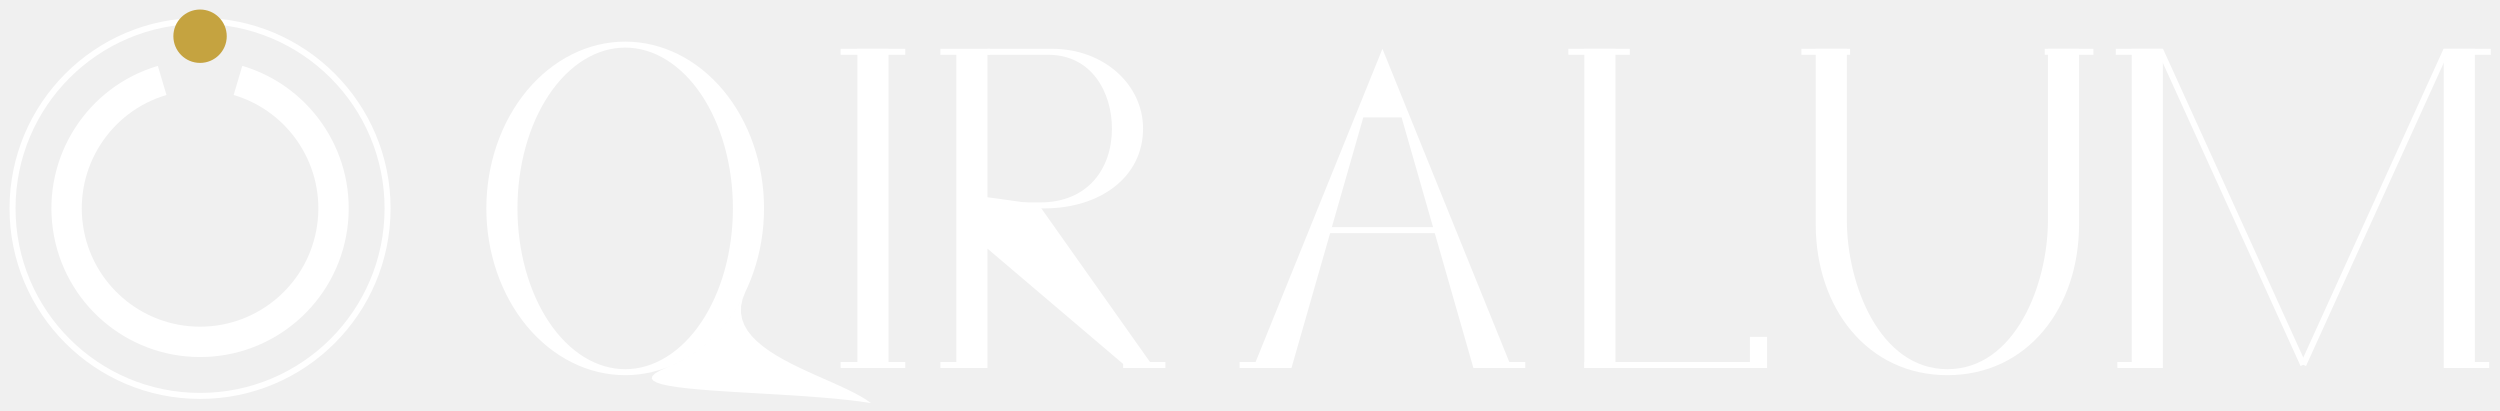
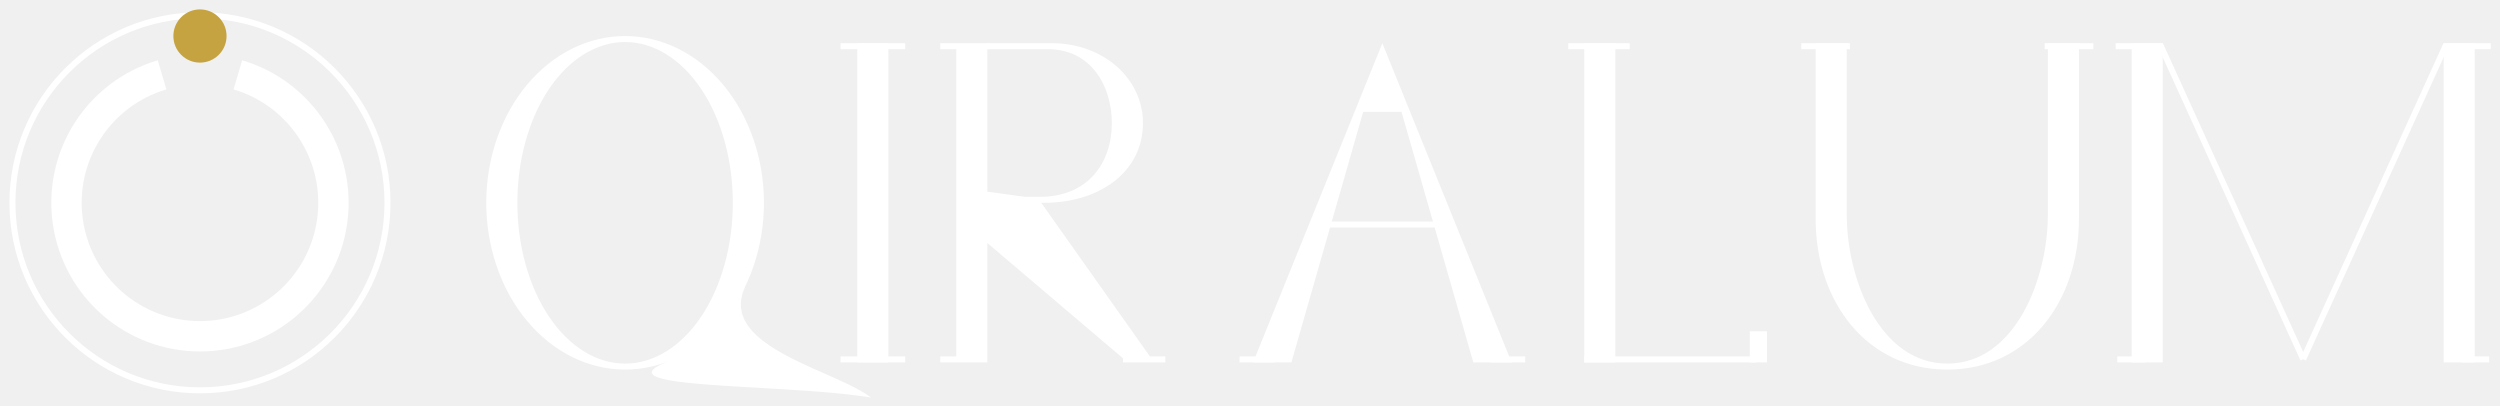
- <svg xmlns="http://www.w3.org/2000/svg" viewBox="51.00 57.68 6266.00 1029.88" role="img" aria-labelledby="t d" shape-rendering="geometricPrecision">
+ <svg xmlns="http://www.w3.org/2000/svg" viewBox="51.00 71.68 6266.00 1015.88" role="img" aria-labelledby="t d" shape-rendering="geometricPrecision">
  <g fill="none">
-     <circle cx="552.43" cy="580.00" r="470.00" stroke="#FFFFFF" stroke-width="15.05" />
-     <path d="M 457.42 259.26 A 334.52 334.52 0 1 0 647.44 259.26" stroke="#FFFFFF" stroke-width="76.10" stroke-linecap="butt" />
-     <circle cx="552.43" cy="148.47" r="66.90" fill="#C5A340" stroke="none" />
+     <circle cx="552.20" cy="580.00" r="470.00" stroke="#FFFFFF" stroke-width="15.05" />
+     <path d="M 457.19 259.26 A 334.52 334.52 0 1 0 647.21 259.26" stroke="#FFFFFF" stroke-width="76.10" stroke-linecap="butt" />
+     <circle cx="552.20" cy="161.95" r="66.67" fill="#C5A340" stroke="none" />
  </g>
-   <g transform="translate(1239.96 980) scale(1 -1)" fill="#FFFFFF">
+   <g transform="translate(1239.73 980) scale(1 -1)" fill="#FFFFFF">
    <path d="M 981.71 -79.31 L 967.51 -70.71 L 951.65 -62.15 L 934.38 -53.59 L 915.94 -44.98 L 896.60 -36.25 L 876.60 -27.40 L 856.19 -18.34 L 835.64 -9.05 L 815.16 0.53 L 795.05 10.44 L 775.54 20.74 L 756.86 31.45 L 739.30 42.65 L 723.08 54.36 L 708.46 66.65 L 695.70 79.55 L 685.05 93.11 L 676.75 107.38 L 671.06 122.40 L 668.23 138.22 L 668.50 154.91 L 672.12 172.49 L 679.38 191.00 L 676.79 185.72 L 684.91 202.95 L 692.59 221.29 L 699.51 240.04 L 705.66 259.18 L 711.01 278.66 L 715.58 298.44 L 719.31 318.45 L 722.24 338.66 L 724.33 359.02 L 725.58 379.49 L 726.00 400.00 L 725.58 420.51 L 724.33 440.98 L 722.24 461.34 L 719.31 481.55 L 715.58 501.56 L 711.01 521.34 L 705.66 540.83 L 699.51 559.96 L 692.59 578.71 L 684.91 597.05 L 676.49 614.90 L 667.35 632.23 L 657.51 649.00 L 647.01 665.17 L 635.85 680.71 L 624.08 695.58 L 611.70 709.71 L 598.77 723.11 L 585.30 735.74 L 571.34 747.55 L 556.91 758.52 L 542.05 768.64 L 526.79 777.86 L 511.18 786.19 L 495.24 793.56 L 479.02 800.00 L 462.56 805.48 L 445.89 809.96 L 429.06 813.48 L 412.11 815.99 L 395.07 817.50 L 378.00 818.00 L 360.93 817.50 L 343.89 815.99 L 326.94 813.48 L 310.11 809.96 L 293.44 805.48 L 276.98 800.00 L 260.76 793.56 L 244.82 786.19 L 229.21 777.86 L 213.95 768.64 L 199.09 758.52 L 184.66 747.55 L 170.70 735.74 L 157.22 723.11 L 144.30 709.71 L 131.93 695.58 L 120.15 680.71 L 108.99 665.17 L 98.49 649.00 L 88.65 632.23 L 79.51 614.90 L 71.09 597.05 L 63.41 578.71 L 56.49 559.96 L 50.34 540.83 L 44.99 521.34 L 40.42 501.56 L 36.69 481.55 L 33.76 461.34 L 31.68 440.98 L 30.43 420.51 L 30.00 400.00 L 30.43 379.49 L 31.68 359.02 L 33.76 338.66 L 36.69 318.45 L 40.42 298.44 L 44.99 278.66 L 50.34 259.18 L 56.49 240.04 L 63.41 221.29 L 71.09 202.95 L 79.51 185.10 L 88.65 167.78 L 98.49 151.00 L 108.99 134.82 L 120.15 119.29 L 131.93 104.42 L 144.30 90.29 L 157.22 76.89 L 170.70 64.26 L 184.66 52.45 L 199.09 41.48 L 213.95 31.36 L 229.21 22.14 L 244.82 13.81 L 260.76 6.44 L 276.98 0.00 L 293.44 -5.47 L 310.11 -9.96 L 326.94 -13.47 L 343.89 -15.99 L 360.93 -17.50 L 378.00 -18.00 L 395.07 -17.50 L 412.11 -15.99 L 429.06 -13.47 L 445.89 -9.96 L 462.56 -5.47 L 479.02 0.00 L 494.51 6.15 L 492.25 5.17 L 485.54 2.46 L 466.11 -5.97 L 453.10 -13.56 L 446.10 -20.35 L 444.71 -26.41 L 448.56 -31.80 L 457.25 -36.59 L 470.39 -40.83 L 487.57 -44.56 L 508.41 -47.89 L 532.54 -50.85 L 559.52 -53.50 L 589.01 -55.91 L 620.58 -58.14 L 653.86 -60.25 L 688.44 -62.29 L 723.95 -64.34 L 759.98 -66.44 L 796.14 -68.67 L 832.05 -71.08 L 867.30 -73.74 L 901.52 -76.69 L 934.30 -80.01 L 965.26 -83.76 L 994.00 -88.00 Z M 364.75 -2.51 L 351.54 -1.06 L 338.39 1.36 L 325.32 4.74 L 312.40 9.07 L 299.62 14.35 L 287.04 20.56 L 274.68 27.68 L 262.56 35.69 L 250.72 44.59 L 239.19 54.34 L 228.00 64.91 L 217.16 76.31 L 206.71 88.47 L 196.68 101.40 L 187.07 115.04 L 177.94 129.36 L 169.29 144.34 L 161.14 159.94 L 153.50 176.10 L 146.41 192.81 L 139.89 210.03 L 133.93 227.70 L 128.55 245.78 L 123.79 264.24 L 119.62 283.01 L 116.09 302.07 L 113.19 321.38 L 110.92 340.86 L 109.30 360.50 L 108.33 380.23 L 108.00 400.00 L 108.33 419.77 L 109.30 439.50 L 110.92 459.14 L 113.19 478.62 L 116.09 497.93 L 119.62 516.99 L 123.79 535.76 L 128.55 554.23 L 133.93 572.30 L 139.89 589.98 L 146.41 607.19 L 153.50 623.90 L 161.14 640.06 L 169.29 655.66 L 177.94 670.64 L 187.07 684.96 L 196.68 698.60 L 206.71 711.52 L 217.16 723.69 L 228.00 735.09 L 239.19 745.66 L 250.72 755.41 L 262.56 764.31 L 274.68 772.33 L 287.04 779.44 L 299.62 785.65 L 312.40 790.92 L 325.32 795.26 L 338.39 798.64 L 351.54 801.06 L 364.75 802.51 L 378.00 803.00 L 391.25 802.51 L 404.46 801.06 L 417.61 798.64 L 430.68 795.26 L 443.60 790.92 L 456.38 785.65 L 468.96 779.44 L 481.32 772.33 L 493.44 764.31 L 505.27 755.41 L 516.81 745.66 L 528.00 735.09 L 538.84 723.69 L 549.29 711.52 L 559.33 698.60 L 568.92 684.96 L 578.06 670.64 L 586.71 655.66 L 594.86 640.06 L 602.50 623.90 L 609.59 607.19 L 616.11 589.98 L 622.08 572.30 L 627.45 554.23 L 632.21 535.76 L 636.38 516.99 L 639.91 497.93 L 642.81 478.62 L 645.08 459.14 L 646.70 439.50 L 647.67 419.77 L 648.00 400.00 L 647.67 380.23 L 646.70 360.50 L 645.08 340.86 L 642.81 321.38 L 639.91 302.07 L 636.38 283.01 L 632.21 264.24 L 627.45 245.78 L 622.08 227.70 L 616.11 210.03 L 609.59 192.81 L 602.50 176.10 L 594.86 159.94 L 586.71 144.34 L 578.06 129.36 L 568.92 115.04 L 559.33 101.40 L 549.29 88.47 L 538.84 76.31 L 528.00 64.91 L 516.81 54.34 L 505.27 44.59 L 493.44 35.69 L 481.32 27.68 L 468.96 20.56 L 456.38 14.35 L 443.60 9.07 L 430.68 4.74 L 417.61 1.36 L 404.46 -1.06 L 391.25 -2.51 L 378.00 -3.00 Z M 676.31 184.76 L 675.77 183.68 L 672.04 176.44 L 668.19 169.29 L 667.54 168.14 Z M 667.05 167.26 L 664.23 162.24 L 660.14 155.29 L 657.75 151.41 Z M 655.92 148.44 L 651.60 141.70 L 647.16 135.06 L 657.29 150.66 Z M 646.58 134.21 L 642.62 128.53 L 637.96 122.11 L 636.29 119.90 Z M 635.35 118.65 L 633.20 115.81 L 628.33 109.64 L 624.58 105.06 Z M 623.81 104.12 L 623.36 103.58 L 618.27 97.64 L 613.10 91.81 L 611.94 90.56 Z M 611.34 89.91 L 607.84 86.14 L 602.46 80.58 L 599.35 77.49 Z M 585.30 64.26 L 598.33 76.46 L 597.00 75.15 L 591.45 69.86 L 585.81 64.71 L 580.09 59.70 L 574.27 54.83 L 571.74 52.79 Z M 556.91 41.48 L 570.91 52.12 L 568.39 50.10 L 562.41 45.51 L 556.36 41.08 L 550.24 36.79 L 544.05 32.65 L 542.45 31.62 Z M 541.45 31.00 L 537.79 28.68 L 531.46 24.84 L 527.14 22.35 Z M 526.54 22.01 L 525.08 21.16 L 518.62 17.65 L 512.11 14.29 L 511.57 14.03 Z M 510.39 13.45 L 505.54 11.09 L 498.93 8.05 L 496.00 6.79 Z" transform="translate(0.00 0)" />
    <path d="M 48.00 0.00 L 126.00 0.00 L 126.00 800.00 L 48.00 800.00 Z" transform="translate(912.00 0)" />
    <path d="M 6.00 785.00 L 168.00 785.00 L 168.00 800.00 L 6.00 800.00 Z" transform="translate(912.00 0)" />
    <path d="M 6.00 0.00 L 168.00 0.00 L 168.00 15.00 L 6.00 15.00 Z" transform="translate(912.00 0)" />
    <path d="M -40.00 785.00 L 0.00 785.00 L 0.00 15.00 L -40.00 15.00 L -40.00 0.00 L 78.00 0.00 L 78.00 299.20 L 418.00 10.20 L 418.00 0.00 L 524.00 0.00 L 524.00 15.00 L 485.39 15.00 L 206.00 410.00 L 78.00 428.00 L 78.00 785.00 L 84.00 785.00 L 84.00 800.00 L -40.00 800.00 Z" transform="translate(1208.00 0)" />
    <path d="M 78.00 800.00 L 240.00 800.00 C 370.00 800.00 468.00 710.00 468.00 600.00 C 468.00 478.00 360.00 400.00 220.00 400.00 L 78.00 400.00 Z M 78.00 415.00 L 210.00 415.00 C 330.00 415.00 390.00 500.00 390.00 600.00 C 390.00 690.00 340.00 785.00 230.00 785.00 L 78.00 785.00 Z" transform="translate(1208.00 0)" />
    <path d="M 16.00 0.00 L 112.00 0.00 L 292.00 628.00 L 388.00 628.00 L 568.00 0.00 L 664.00 0.00 L 340.00 800.00 Z" transform="translate(1936.00 0)" />
    <path d="M 176.00 338.00 L 504.00 338.00 L 504.00 353.00 L 176.00 353.00 Z" transform="translate(1936.00 0)" />
    <path d="M -18.00 0.00 L 70.00 0.00 L 70.00 15.00 L -18.00 15.00 Z" transform="translate(1936.00 0)" />
    <path d="M 610.00 0.00 L 698.00 0.00 L 698.00 15.00 L 610.00 15.00 Z" transform="translate(1936.00 0)" />
    <path d="M 40.00 0.00 L 118.00 0.00 L 118.00 800.00 L 40.00 800.00 Z" transform="translate(2742.00 0)" />
    <path d="M 0.00 785.00 L 154.00 785.00 L 154.00 800.00 L 0.00 800.00 Z" transform="translate(2742.00 0)" />
    <path d="M 40.00 0.00 L 470.00 0.00 L 470.00 15.00 L 40.00 15.00 Z" transform="translate(2742.00 0)" />
    <path d="M 455.00 0.00 L 498.00 0.00 L 498.00 78.00 L 455.00 78.00 Z" transform="translate(2742.00 0)" />
    <path d="M 0 800.00 L 0 360.00 C 0 150.00 130.00 -18.00 330.00 -18.00 C 530.00 -18.00 660.00 150.00 660.00 360.00 L 660.00 800.00 L 582.00 800.00 L 582.00 370.00 C 582.00 210.00 500.00 -3.00 330.00 -3.00 C 160.00 -3.00 78.00 210.00 78.00 370.00 L 78.00 800.00 Z" transform="translate(3362.00 0)" />
    <path d="M -36.00 785.00 L 86.00 785.00 L 86.00 800.00 L -36.00 800.00 Z" transform="translate(3362.00 0)" />
    <path d="M 574.00 785.00 L 696.00 785.00 L 696.00 800.00 L 574.00 800.00 Z" transform="translate(3362.00 0)" />
    <path d="M 0.00 0.00 L 78.00 0.00 L 78.00 800.00 L 0.00 800.00 Z" transform="translate(4154.00 0)" />
    <path d="M -40.00 785.00 L 78.00 785.00 L 78.00 800.00 L -40.00 800.00 Z" transform="translate(4154.00 0)" />
    <path d="M -36.00 0.00 L 34.00 0.00 L 34.00 15.00 L -36.00 15.00 Z" transform="translate(4154.00 0)" />
    <path d="M 782.00 0.00 L 860.00 0.00 L 860.00 800.00 L 782.00 800.00 Z" transform="translate(4154.00 0)" />
    <path d="M 782.00 785.00 L 900.00 785.00 L 900.00 800.00 L 782.00 800.00 Z" transform="translate(4154.00 0)" />
    <path d="M 826.00 0.00 L 896.00 0.00 L 896.00 15.00 L 826.00 15.00 Z" transform="translate(4154.00 0)" />
    <path d="M 78.83 799.10 L 436.83 11.10 L 423.17 4.90 L 65.17 792.90 Z" transform="translate(4154.00 0)" />
    <path d="M 794.83 792.90 L 436.83 4.90 L 423.17 11.10 L 781.17 799.10 Z" transform="translate(4154.00 0)" />
  </g>
</svg>
